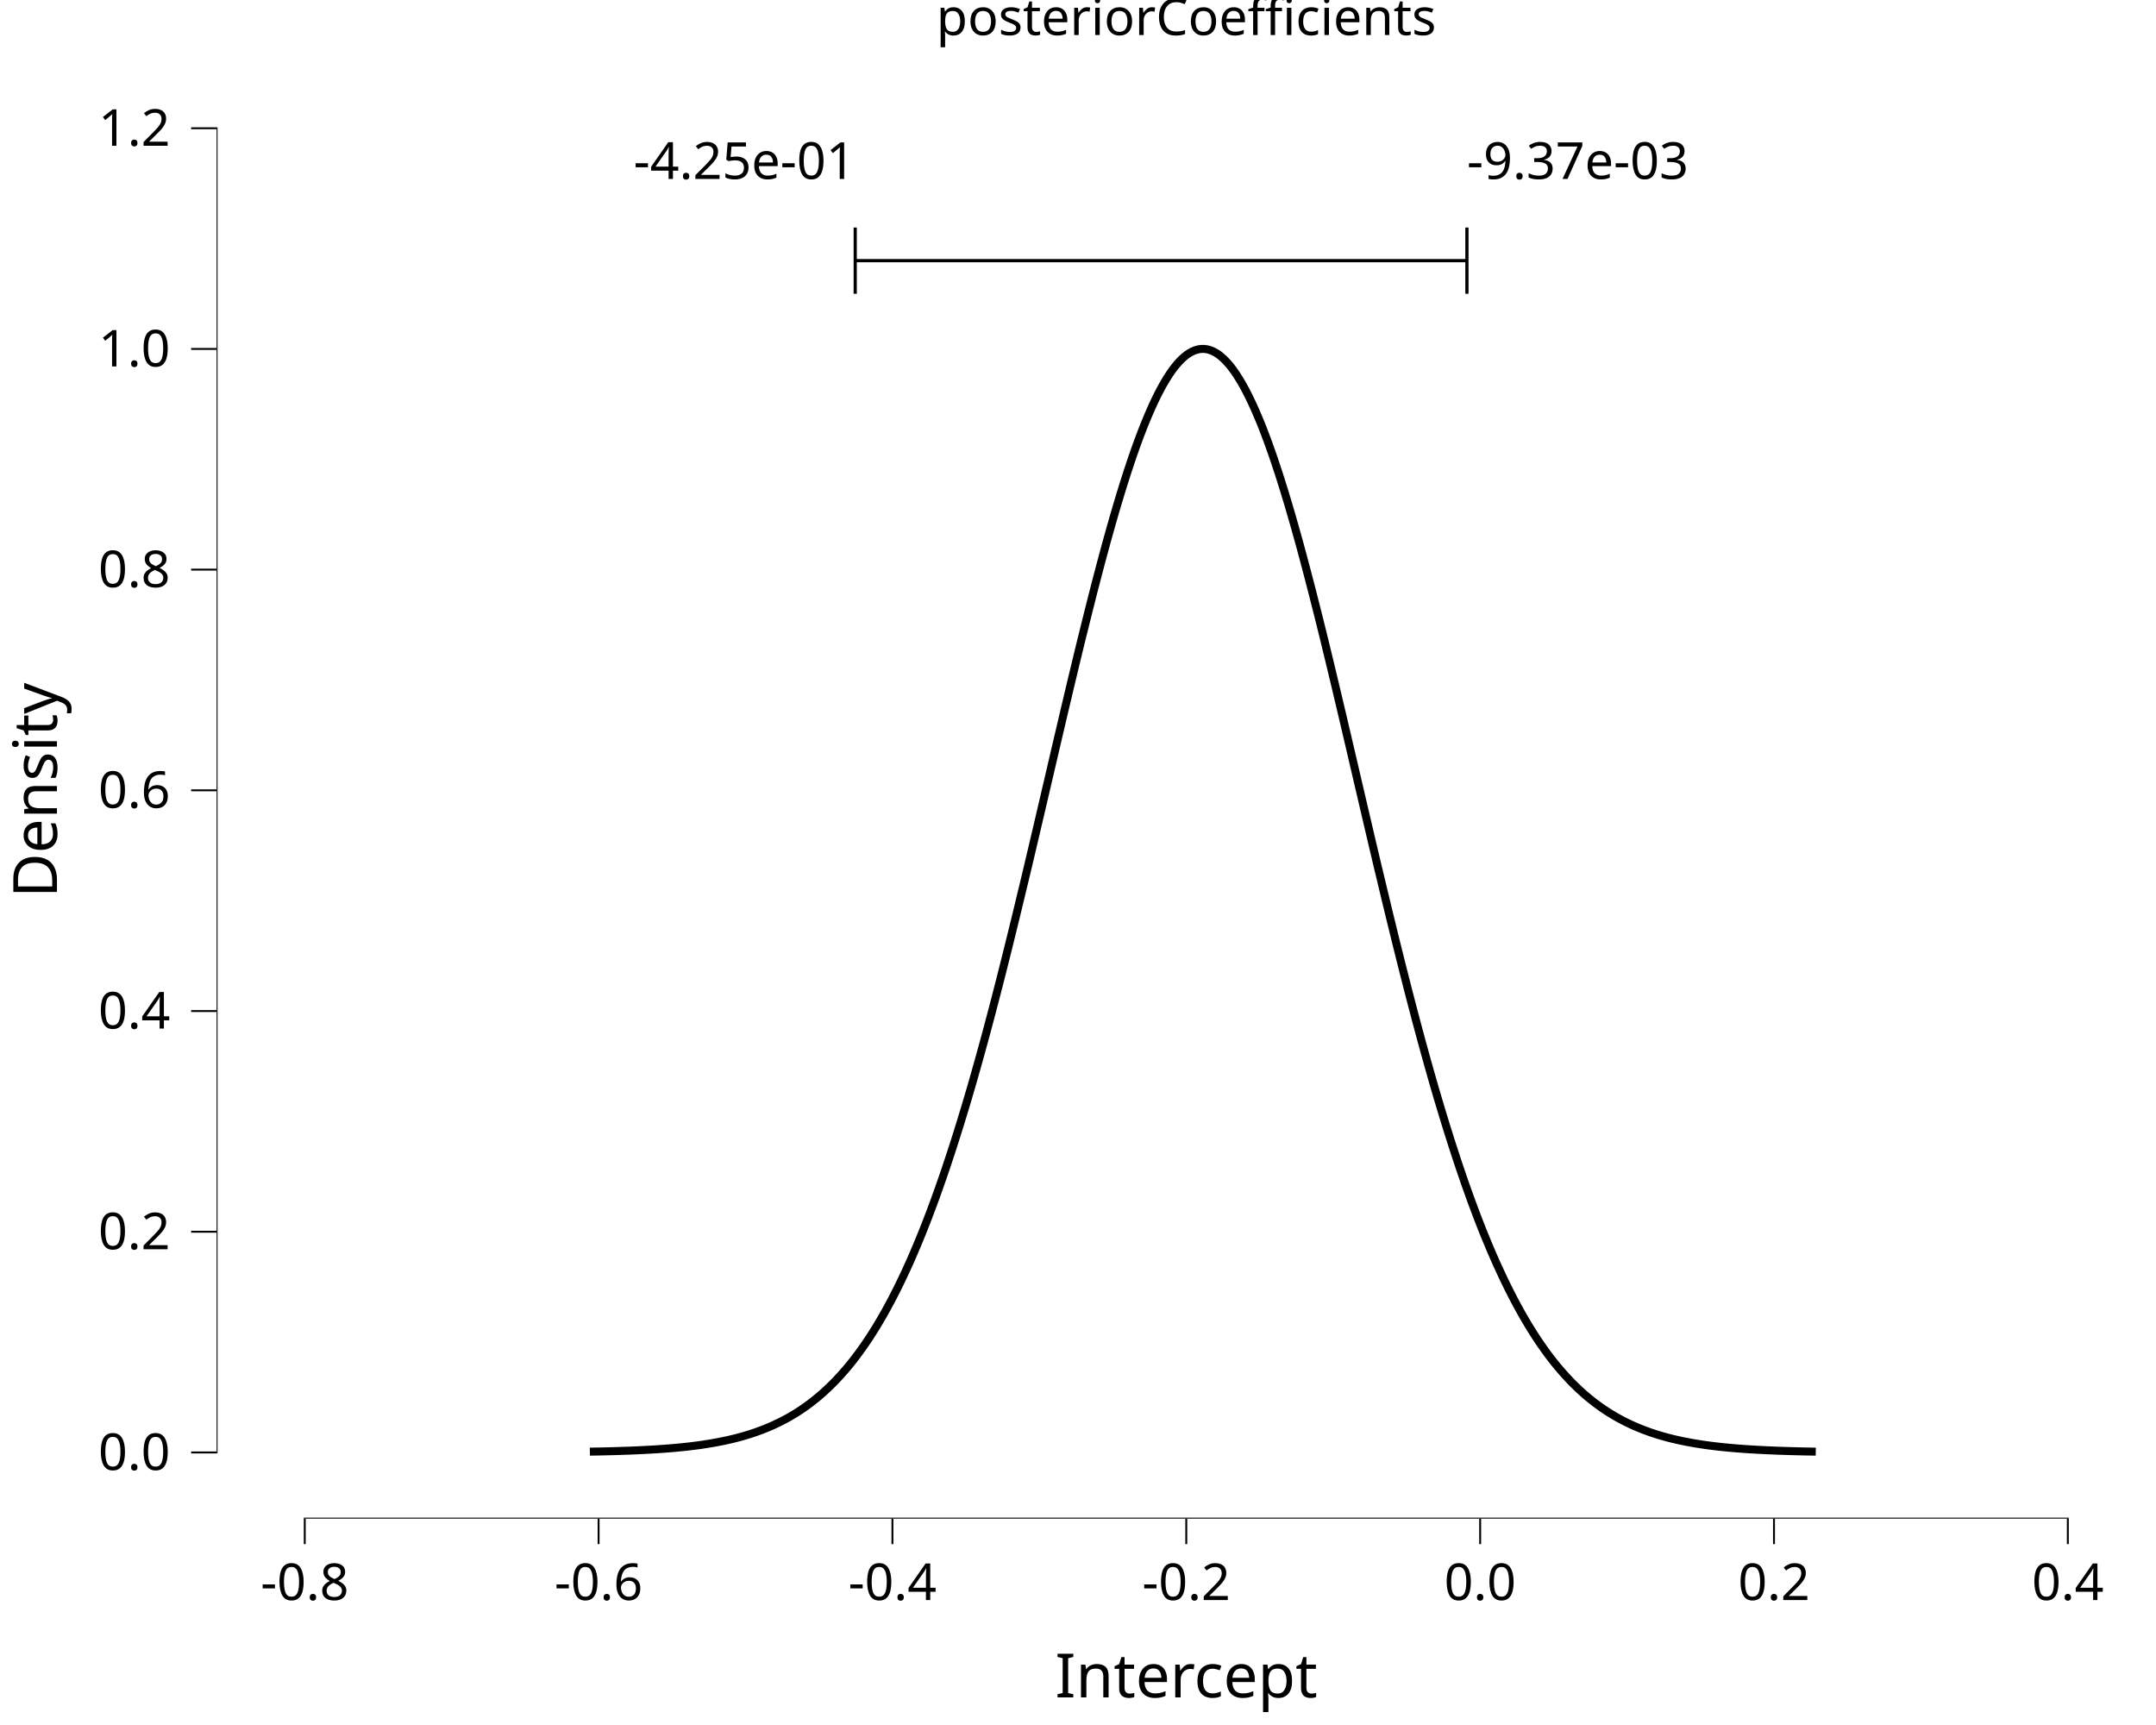
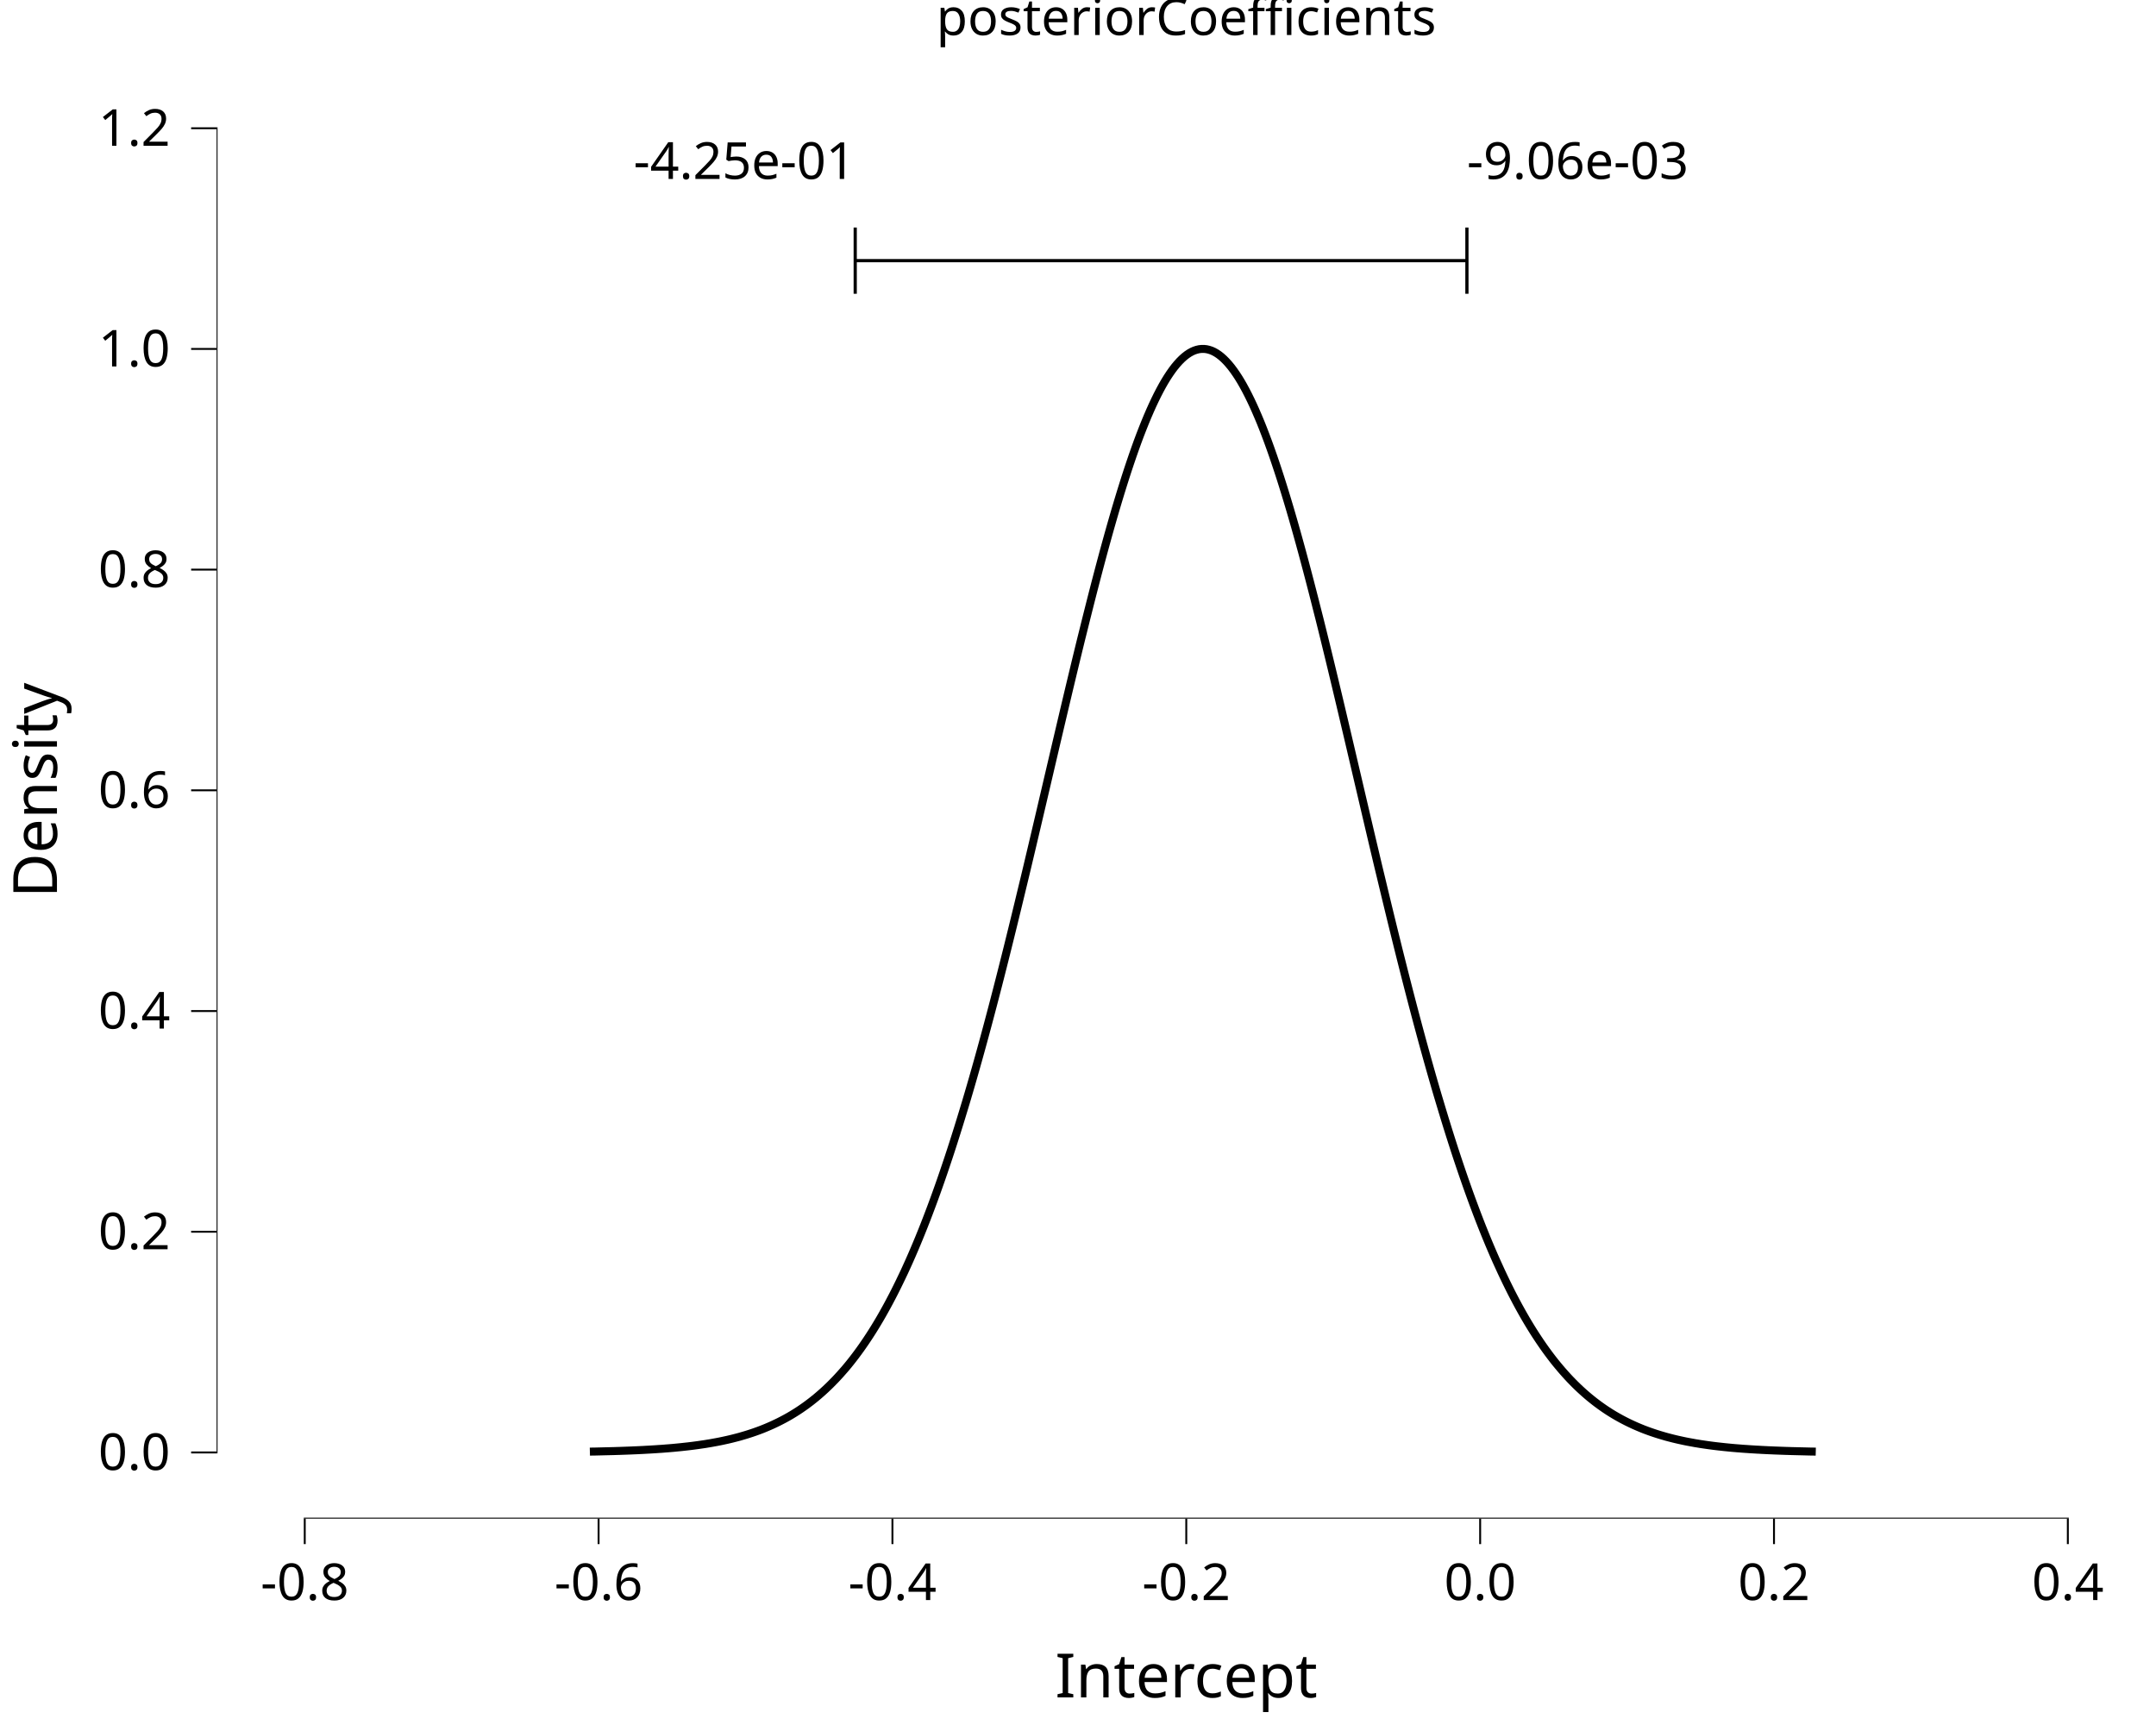
<svg xmlns="http://www.w3.org/2000/svg" class="svglite" data-engine-version="2.0" width="720.00pt" height="576.00pt" viewBox="0 0 720.00 576.00">
  <defs>
    <style type="text/css">
    .svglite line, .svglite polyline, .svglite polygon, .svglite path, .svglite rect, .svglite circle {
      fill: none;
      stroke: #000000;
      stroke-linecap: round;
      stroke-linejoin: round;
      stroke-miterlimit: 10.00;
    }
  </style>
  </defs>
  <rect width="100%" height="100%" style="stroke: none; fill: #FFFFFF;" />
  <defs>
    <clipPath id="cpMC4wMHw3MjAuMDB8MC4wMHw1NzYuMDA=">
      <rect x="0.00" y="0.00" width="720.00" height="576.00" />
    </clipPath>
  </defs>
  <g clip-path="url(#cpMC4wMHw3MjAuMDB8MC4wMHw1NzYuMDA=)">
    <rect x="0.00" y="0.00" width="720.00" height="576.00" style="stroke-width: 10.67; stroke: none;" />
  </g>
  <defs>
    <clipPath id="cpNzIuMzN8NzIwLjAwfDIwLjcxfDUwNy4wOQ==">
      <rect x="72.33" y="20.71" width="647.67" height="486.39" />
    </clipPath>
  </defs>
  <g clip-path="url(#cpNzIuMzN8NzIwLjAwfDIwLjcxfDUwNy4wOQ==)">
    <rect x="72.33" y="20.71" width="647.67" height="486.39" style="stroke-width: 10.67; stroke: none;" />
    <polyline points="494.30,484.99 494.30,484.99 " style="stroke-width: 2.67; stroke: #BEBEBE; stroke-linecap: butt;" />
-     <polyline points="196.99,484.73 197.81,484.71 198.63,484.70 199.45,484.68 200.27,484.67 201.09,484.65 201.91,484.63 202.73,484.61 203.56,484.59 204.38,484.57 205.20,484.55 206.02,484.52 206.84,484.50 207.66,484.47 208.48,484.44 209.30,484.42 210.12,484.39 210.94,484.35 211.76,484.32 212.58,484.29 213.40,484.25 214.22,484.21 215.04,484.17 215.86,484.13 216.68,484.08 217.50,484.04 218.32,483.99 219.14,483.94 219.96,483.89 220.78,483.83 221.60,483.77 222.42,483.71 223.25,483.65 224.07,483.58 224.89,483.51 225.71,483.44 226.53,483.36 227.35,483.28 228.17,483.20 228.99,483.11 229.81,483.02 230.63,482.92 231.45,482.82 232.27,482.72 233.09,482.61 233.91,482.50 234.73,482.38 235.55,482.25 236.37,482.12 237.19,481.99 238.01,481.85 238.83,481.70 239.65,481.55 240.47,481.39 241.29,481.23 242.11,481.06 242.94,480.88 243.76,480.69 244.58,480.50 245.40,480.30 246.22,480.09 247.04,479.87 247.86,479.64 248.68,479.41 249.50,479.16 250.32,478.91 251.14,478.64 251.96,478.37 252.78,478.08 253.60,477.78 254.42,477.48 255.24,477.16 256.06,476.83 256.88,476.48 257.70,476.13 258.52,475.76 259.34,475.37 260.16,474.98 260.98,474.57 261.80,474.14 262.63,473.70 263.45,473.25 264.27,472.77 265.09,472.28 265.91,471.78 266.73,471.26 267.55,470.72 268.37,470.16 269.19,469.58 270.01,468.98 270.83,468.37 271.65,467.73 272.47,467.07 273.29,466.40 274.11,465.70 274.93,464.98 275.75,464.23 276.57,463.46 277.39,462.67 278.21,461.86 279.03,461.02 279.85,460.15 280.67,459.26 281.49,458.34 282.32,457.40 283.14,456.43 283.96,455.43 284.78,454.40 285.60,453.34 286.42,452.26 287.24,451.14 288.06,449.99 288.88,448.82 289.70,447.61 290.52,446.37 291.34,445.09 292.16,443.79 292.98,442.45 293.80,441.07 294.62,439.66 295.44,438.22 296.26,436.74 297.08,435.23 297.90,433.68 298.72,432.09 299.54,430.47 300.36,428.81 301.18,427.11 302.01,425.37 302.83,423.60 303.65,421.79 304.47,419.94 305.29,418.04 306.11,416.11 306.93,414.14 307.75,412.14 308.57,410.09 309.39,408.00 310.21,405.87 311.03,403.70 311.85,401.49 312.67,399.23 313.49,396.94 314.31,394.61 315.13,392.24 315.95,389.83 316.77,387.37 317.59,384.88 318.41,382.35 319.23,379.78 320.05,377.17 320.87,374.52 321.69,371.83 322.52,369.10 323.34,366.33 324.16,363.53 324.98,360.69 325.80,357.81 326.62,354.90 327.44,351.95 328.26,348.97 329.08,345.96 329.90,342.91 330.72,339.83 331.54,336.71 332.36,333.57 333.18,330.39 334.00,327.19 334.82,323.96 335.64,320.70 336.46,317.42 337.28,314.11 338.10,310.78 338.92,307.43 339.74,304.05 340.56,300.66 341.38,297.24 342.21,293.81 343.03,290.37 343.85,286.91 344.67,283.44 345.49,279.95 346.31,276.46 347.13,272.96 347.95,269.45 348.77,265.94 349.59,262.42 350.41,258.91 351.23,255.39 352.05,251.87 352.87,248.36 353.69,244.86 354.51,241.36 355.33,237.88 356.15,234.40 356.97,230.94 357.79,227.49 358.61,224.07 359.43,220.66 360.25,217.27 361.07,213.90 361.90,210.57 362.72,207.25 363.54,203.97 364.36,200.72 365.18,197.50 366.00,194.32 366.82,191.18 367.64,188.08 368.46,185.01 369.28,181.99 370.10,179.02 370.92,176.10 371.74,173.22 372.56,170.39 373.38,167.62 374.20,164.91 375.02,162.25 375.84,159.65 376.66,157.11 377.48,154.63 378.30,152.22 379.12,149.88 379.94,147.60 380.76,145.39 381.59,143.25 382.41,141.19 383.23,139.20 384.05,137.28 384.87,135.45 385.69,133.69 386.51,132.01 387.33,130.41 388.15,128.89 388.97,127.46 389.79,126.11 390.61,124.84 391.43,123.66 392.25,122.57 393.07,121.57 393.89,120.66 394.71,119.83 395.53,119.10 396.35,118.45 397.17,117.90 397.99,117.44 398.81,117.07 399.63,116.79 400.45,116.60 401.28,116.51 402.10,116.51 402.92,116.60 403.74,116.79 404.56,117.07 405.38,117.44 406.20,117.90 407.02,118.45 407.84,119.10 408.66,119.83 409.48,120.66 410.30,121.57 411.12,122.57 411.94,123.66 412.76,124.84 413.58,126.11 414.40,127.46 415.22,128.89 416.04,130.41 416.86,132.01 417.68,133.69 418.50,135.45 419.32,137.28 420.14,139.20 420.97,141.19 421.79,143.25 422.61,145.39 423.43,147.60 424.25,149.88 425.07,152.22 425.89,154.63 426.71,157.11 427.53,159.65 428.35,162.25 429.17,164.91 429.99,167.62 430.81,170.39 431.63,173.22 432.45,176.10 433.27,179.02 434.09,181.99 434.91,185.01 435.73,188.08 436.55,191.18 437.37,194.32 438.19,197.50 439.01,200.72 439.83,203.97 440.66,207.25 441.48,210.57 442.30,213.90 443.12,217.27 443.94,220.66 444.76,224.07 445.58,227.49 446.40,230.94 447.22,234.40 448.04,237.88 448.86,241.36 449.68,244.86 450.50,248.36 451.32,251.87 452.14,255.39 452.96,258.91 453.78,262.42 454.60,265.94 455.42,269.45 456.24,272.96 457.06,276.46 457.88,279.95 458.70,283.44 459.52,286.91 460.34,290.37 461.17,293.81 461.99,297.24 462.81,300.66 463.63,304.05 464.45,307.43 465.27,310.78 466.09,314.11 466.91,317.42 467.73,320.70 468.55,323.96 469.37,327.19 470.19,330.39 471.01,333.57 471.83,336.71 472.65,339.83 473.47,342.91 474.29,345.96 475.11,348.97 475.93,351.95 476.75,354.90 477.57,357.81 478.39,360.69 479.21,363.53 480.03,366.33 480.86,369.10 481.68,371.83 482.50,374.52 483.32,377.17 484.14,379.78 484.96,382.35 485.78,384.88 486.60,387.37 487.42,389.83 488.24,392.24 489.06,394.61 489.88,396.94 490.70,399.23 491.52,401.49 492.34,403.70 493.16,405.87 493.98,408.00 494.80,410.09 495.62,412.14 496.44,414.14 497.26,416.11 498.08,418.04 498.90,419.94 499.72,421.79 500.55,423.60 501.37,425.37 502.19,427.11 503.01,428.81 503.83,430.47 504.65,432.09 505.47,433.68 506.29,435.23 507.11,436.74 507.93,438.22 508.75,439.66 509.57,441.07 510.39,442.45 511.21,443.79 512.03,445.09 512.85,446.37 513.67,447.61 514.49,448.82 515.31,449.99 516.13,451.14 516.95,452.26 517.77,453.34 518.59,454.40 519.41,455.43 520.24,456.43 521.06,457.40 521.88,458.34 522.70,459.26 523.52,460.15 524.34,461.02 525.16,461.86 525.98,462.67 526.80,463.46 527.62,464.23 528.44,464.98 529.26,465.70 530.08,466.40 530.90,467.07 531.72,467.73 532.54,468.37 533.36,468.98 534.18,469.58 535.00,470.16 535.82,470.72 536.64,471.26 537.46,471.78 538.28,472.28 539.10,472.77 539.93,473.25 540.75,473.70 541.57,474.14 542.39,474.57 543.21,474.98 544.03,475.37 544.85,475.76 545.67,476.13 546.49,476.48 547.31,476.83 548.13,477.16 548.95,477.48 549.77,477.78 550.59,478.08 551.41,478.37 552.23,478.64 553.05,478.91 553.87,479.16 554.69,479.41 555.51,479.64 556.33,479.87 557.15,480.09 557.97,480.30 558.79,480.50 559.62,480.69 560.44,480.88 561.26,481.06 562.08,481.23 562.90,481.39 563.72,481.55 564.54,481.70 565.36,481.85 566.18,481.99 567.00,482.12 567.82,482.25 568.64,482.38 569.46,482.50 570.28,482.61 571.10,482.72 571.92,482.82 572.74,482.92 573.56,483.02 574.38,483.11 575.20,483.20 576.02,483.28 576.84,483.36 577.66,483.44 578.48,483.51 579.30,483.58 580.13,483.65 580.95,483.71 581.77,483.77 582.59,483.83 583.41,483.89 584.23,483.94 585.05,483.99 585.87,484.04 586.69,484.08 587.51,484.13 588.33,484.17 589.15,484.21 589.97,484.25 590.79,484.29 591.61,484.32 592.43,484.35 593.25,484.39 594.07,484.42 594.89,484.44 595.71,484.47 596.53,484.50 597.35,484.52 598.17,484.55 598.99,484.57 599.82,484.59 600.64,484.61 601.46,484.63 602.28,484.65 603.10,484.67 603.92,484.68 604.74,484.70 605.56,484.71 606.38,484.73 " style="stroke-width: 2.67; stroke-linecap: butt;" />
+     <polyline points="196.99,484.72 197.81,484.70 198.63,484.69 199.45,484.67 200.27,484.65 201.09,484.63 201.91,484.61 202.73,484.59 203.56,484.57 204.38,484.55 205.20,484.53 206.02,484.50 206.84,484.48 207.66,484.45 208.48,484.42 209.30,484.39 210.12,484.36 210.94,484.33 211.76,484.29 212.58,484.26 213.40,484.22 214.22,484.18 215.04,484.14 215.86,484.09 216.68,484.05 217.50,484.00 218.32,483.95 219.14,483.90 219.96,483.84 220.78,483.79 221.60,483.73 222.42,483.66 223.25,483.60 224.07,483.53 224.89,483.46 225.71,483.38 226.53,483.30 227.35,483.22 228.17,483.13 228.99,483.04 229.81,482.95 230.63,482.85 231.45,482.75 232.27,482.64 233.09,482.53 233.91,482.41 234.73,482.29 235.55,482.17 236.37,482.03 237.19,481.90 238.01,481.75 238.83,481.60 239.65,481.45 240.47,481.29 241.29,481.12 242.11,480.94 242.94,480.76 243.76,480.57 244.58,480.37 245.40,480.16 246.22,479.95 247.04,479.73 247.86,479.49 248.68,479.25 249.50,479.00 250.32,478.74 251.14,478.47 251.96,478.19 252.78,477.90 253.60,477.60 254.42,477.29 255.24,476.96 256.06,476.62 256.88,476.27 257.70,475.91 258.52,475.53 259.34,475.14 260.16,474.74 260.98,474.32 261.80,473.89 262.63,473.44 263.45,472.98 264.27,472.50 265.09,472.00 265.91,471.49 266.73,470.96 267.55,470.41 268.37,469.84 269.19,469.26 270.01,468.65 270.83,468.03 271.65,467.38 272.47,466.72 273.29,466.03 274.11,465.32 274.93,464.59 275.75,463.84 276.57,463.06 277.39,462.26 278.21,461.43 279.03,460.59 279.85,459.71 280.67,458.81 281.49,457.88 282.32,456.93 283.14,455.95 283.96,454.94 284.78,453.90 285.60,452.83 286.42,451.73 287.24,450.61 288.06,449.45 288.88,448.26 289.70,447.04 290.52,445.79 291.34,444.51 292.16,443.19 292.98,441.84 293.80,440.46 294.62,439.04 295.44,437.58 296.26,436.10 297.08,434.57 297.90,433.01 298.72,431.42 299.54,429.78 300.36,428.11 301.18,426.40 302.01,424.66 302.83,422.87 303.65,421.05 304.47,419.19 305.29,417.29 306.11,415.35 306.93,413.37 307.75,411.35 308.57,409.30 309.39,407.20 310.21,405.06 311.03,402.88 311.85,400.67 312.67,398.41 313.49,396.11 314.31,393.77 315.13,391.39 315.95,388.97 316.77,386.52 317.59,384.02 318.41,381.48 319.23,378.90 320.05,376.29 320.87,373.63 321.69,370.94 322.52,368.21 323.34,365.44 324.16,362.64 324.98,359.80 325.80,356.92 326.62,354.01 327.44,351.06 328.26,348.08 329.08,345.06 329.90,342.01 330.72,338.93 331.54,335.82 332.36,332.68 333.18,329.51 334.00,326.31 334.82,323.08 335.64,319.83 336.46,316.55 337.28,313.24 338.10,309.92 338.92,306.57 339.74,303.20 340.56,299.81 341.38,296.41 342.21,292.98 343.03,289.55 343.85,286.09 344.67,282.63 345.49,279.16 346.31,275.67 347.13,272.18 347.95,268.68 348.77,265.18 349.59,261.68 350.41,258.17 351.23,254.67 352.05,251.17 352.87,247.67 353.69,244.18 354.51,240.70 355.33,237.22 356.15,233.76 356.97,230.31 357.79,226.88 358.61,223.47 359.43,220.07 360.25,216.70 361.07,213.35 361.90,210.03 362.72,206.73 363.54,203.47 364.36,200.23 365.18,197.03 366.00,193.87 366.82,190.74 367.64,187.65 368.46,184.60 369.28,181.60 370.10,178.64 370.92,175.73 371.74,172.87 372.56,170.06 373.38,167.31 374.20,164.61 375.02,161.97 375.84,159.38 376.66,156.86 377.48,154.40 378.30,152.00 379.12,149.67 379.94,147.40 380.76,145.21 381.59,143.08 382.41,141.03 383.23,139.05 384.05,137.15 384.87,135.32 385.69,133.58 386.51,131.91 387.33,130.32 388.15,128.81 388.97,127.38 389.79,126.04 390.61,124.79 391.43,123.62 392.25,122.53 393.07,121.54 393.89,120.63 394.71,119.81 395.53,119.08 396.35,118.44 397.17,117.89 397.99,117.43 398.81,117.06 399.63,116.79 400.45,116.60 401.28,116.51 402.10,116.51 402.92,116.60 403.74,116.79 404.56,117.06 405.38,117.43 406.20,117.89 407.02,118.44 407.84,119.08 408.66,119.81 409.48,120.63 410.30,121.54 411.12,122.53 411.94,123.62 412.76,124.79 413.58,126.04 414.40,127.38 415.22,128.81 416.04,130.32 416.86,131.91 417.68,133.58 418.50,135.32 419.32,137.15 420.14,139.05 420.97,141.03 421.79,143.08 422.61,145.21 423.43,147.40 424.25,149.67 425.07,152.00 425.89,154.40 426.71,156.86 427.53,159.38 428.35,161.97 429.17,164.61 429.99,167.31 430.81,170.06 431.63,172.87 432.45,175.73 433.27,178.64 434.09,181.60 434.91,184.60 435.73,187.65 436.55,190.74 437.37,193.87 438.19,197.03 439.01,200.23 439.83,203.47 440.66,206.73 441.48,210.03 442.30,213.35 443.12,216.70 443.94,220.07 444.76,223.47 445.58,226.88 446.40,230.31 447.22,233.76 448.04,237.22 448.86,240.70 449.68,244.18 450.50,247.67 451.32,251.17 452.14,254.67 452.96,258.17 453.78,261.68 454.60,265.18 455.42,268.68 456.24,272.18 457.06,275.67 457.88,279.16 458.70,282.63 459.52,286.09 460.34,289.55 461.17,292.98 461.99,296.41 462.81,299.81 463.63,303.20 464.45,306.57 465.27,309.92 466.09,313.24 466.91,316.55 467.73,319.83 468.55,323.08 469.37,326.31 470.19,329.51 471.01,332.68 471.83,335.82 472.65,338.93 473.47,342.01 474.29,345.06 475.11,348.08 475.93,351.06 476.75,354.01 477.57,356.92 478.39,359.80 479.21,362.64 480.03,365.44 480.86,368.21 481.68,370.94 482.50,373.63 483.32,376.29 484.14,378.90 484.96,381.48 485.78,384.02 486.60,386.52 487.42,388.97 488.24,391.39 489.06,393.77 489.88,396.11 490.70,398.41 491.52,400.67 492.34,402.88 493.16,405.06 493.98,407.20 494.80,409.30 495.62,411.35 496.44,413.37 497.26,415.35 498.08,417.29 498.90,419.19 499.72,421.05 500.55,422.87 501.37,424.66 502.19,426.40 503.01,428.11 503.83,429.78 504.65,431.42 505.47,433.01 506.29,434.57 507.11,436.10 507.93,437.58 508.75,439.04 509.57,440.46 510.39,441.84 511.21,443.19 512.03,444.51 512.85,445.79 513.67,447.04 514.49,448.26 515.31,449.45 516.13,450.61 516.95,451.73 517.77,452.83 518.59,453.90 519.41,454.94 520.24,455.95 521.06,456.93 521.88,457.88 522.70,458.81 523.52,459.71 524.34,460.59 525.16,461.43 525.98,462.26 526.80,463.06 527.62,463.84 528.44,464.59 529.26,465.32 530.08,466.03 530.90,466.72 531.72,467.38 532.54,468.03 533.36,468.65 534.18,469.26 535.00,469.84 535.82,470.41 536.64,470.96 537.46,471.49 538.28,472.00 539.10,472.50 539.93,472.98 540.75,473.44 541.57,473.89 542.39,474.32 543.21,474.74 544.03,475.14 544.85,475.53 545.67,475.91 546.49,476.27 547.31,476.62 548.13,476.96 548.95,477.29 549.77,477.60 550.59,477.90 551.41,478.19 552.23,478.47 553.05,478.74 553.87,479.00 554.69,479.25 555.51,479.49 556.33,479.73 557.15,479.95 557.97,480.16 558.79,480.37 559.62,480.57 560.44,480.76 561.26,480.94 562.08,481.12 562.90,481.29 563.72,481.45 564.54,481.60 565.36,481.75 566.18,481.90 567.00,482.03 567.82,482.17 568.64,482.29 569.46,482.41 570.28,482.53 571.10,482.64 571.92,482.75 572.74,482.85 573.56,482.95 574.38,483.04 575.20,483.13 576.02,483.22 576.84,483.30 577.66,483.38 578.48,483.46 579.30,483.53 580.13,483.60 580.95,483.66 581.77,483.73 582.59,483.79 583.41,483.84 584.23,483.90 585.05,483.95 585.87,484.00 586.69,484.05 587.51,484.09 588.33,484.14 589.15,484.18 589.97,484.22 590.79,484.26 591.61,484.29 592.43,484.33 593.25,484.36 594.07,484.39 594.89,484.42 595.71,484.45 596.53,484.48 597.35,484.50 598.17,484.53 598.99,484.55 599.82,484.57 600.64,484.59 601.46,484.61 602.28,484.63 603.10,484.65 603.92,484.67 604.74,484.69 605.56,484.70 606.38,484.72 " style="stroke-width: 2.67; stroke-linecap: butt;" />
    <polyline points="489.88,98.09 489.88,75.98 " style="stroke-width: 1.07; stroke-linecap: butt;" />
    <polyline points="489.88,87.03 285.60,87.03 " style="stroke-width: 1.07; stroke-linecap: butt;" />
    <polyline points="285.60,98.09 285.60,75.98 " style="stroke-width: 1.07; stroke-linecap: butt;" />
    <text x="285.60" y="59.75" text-anchor="end" style="font-size: 17.07px; font-family: sans;" textLength="73.08px" lengthAdjust="spacingAndGlyphs">-4.25e-01</text>
-     <text x="489.88" y="59.75" style="font-size: 17.07px; font-family: sans;" textLength="73.08px" lengthAdjust="spacingAndGlyphs">-9.37e-03</text>
+     <text x="489.88" y="59.75" style="font-size: 17.07px; font-family: sans;" textLength="73.08px" lengthAdjust="spacingAndGlyphs">-9.06e-03</text>
    <line x1="101.45" y1="507.09" x2="690.88" y2="507.09" style="stroke-width: 0.64; stroke-linecap: butt;" />
    <line x1="72.33" y1="485.30" x2="72.33" y2="42.50" style="stroke-width: 0.64; stroke-linecap: butt;" />
    <rect x="72.33" y="20.71" width="647.67" height="486.39" style="stroke-width: 0.00; stroke: none;" />
  </g>
  <g clip-path="url(#cpMC4wMHw3MjAuMDB8MC4wMHw1NzYuMDA=)">
    <polyline points="72.33,507.09 72.33,20.71 " style="stroke-width: 0.00; stroke: none; stroke-linecap: butt;" />
    <text x="56.85" y="490.84" text-anchor="end" style="font-size: 17.00px; font-family: sans;" textLength="23.63px" lengthAdjust="spacingAndGlyphs">0.0</text>
    <text x="56.85" y="417.14" text-anchor="end" style="font-size: 17.00px; font-family: sans;" textLength="23.63px" lengthAdjust="spacingAndGlyphs">0.2</text>
    <text x="56.85" y="343.45" text-anchor="end" style="font-size: 17.00px; font-family: sans;" textLength="23.63px" lengthAdjust="spacingAndGlyphs">0.4</text>
    <text x="56.85" y="269.75" text-anchor="end" style="font-size: 17.00px; font-family: sans;" textLength="23.63px" lengthAdjust="spacingAndGlyphs">0.6</text>
    <text x="56.85" y="196.06" text-anchor="end" style="font-size: 17.00px; font-family: sans;" textLength="23.63px" lengthAdjust="spacingAndGlyphs">0.8</text>
    <text x="56.85" y="122.36" text-anchor="end" style="font-size: 17.00px; font-family: sans;" textLength="23.63px" lengthAdjust="spacingAndGlyphs">1.0</text>
    <text x="56.85" y="48.67" text-anchor="end" style="font-size: 17.00px; font-family: sans;" textLength="23.63px" lengthAdjust="spacingAndGlyphs">1.2</text>
    <polyline points="63.83,484.99 72.33,484.99 " style="stroke-width: 0.64; stroke-linecap: butt;" />
    <polyline points="63.83,411.29 72.33,411.29 " style="stroke-width: 0.64; stroke-linecap: butt;" />
    <polyline points="63.83,337.60 72.33,337.60 " style="stroke-width: 0.64; stroke-linecap: butt;" />
    <polyline points="63.83,263.90 72.33,263.90 " style="stroke-width: 0.64; stroke-linecap: butt;" />
    <polyline points="63.83,190.21 72.33,190.21 " style="stroke-width: 0.64; stroke-linecap: butt;" />
    <polyline points="63.83,116.51 72.33,116.51 " style="stroke-width: 0.64; stroke-linecap: butt;" />
    <polyline points="63.83,42.82 72.33,42.82 " style="stroke-width: 0.64; stroke-linecap: butt;" />
    <polyline points="72.33,507.09 720.00,507.09 " style="stroke-width: 0.00; stroke: none; stroke-linecap: butt;" />
    <polyline points="101.77,515.60 101.77,507.09 " style="stroke-width: 0.64; stroke-linecap: butt;" />
    <polyline points="199.90,515.60 199.90,507.09 " style="stroke-width: 0.64; stroke-linecap: butt;" />
    <polyline points="298.03,515.60 298.03,507.09 " style="stroke-width: 0.64; stroke-linecap: butt;" />
    <polyline points="396.16,515.60 396.16,507.09 " style="stroke-width: 0.64; stroke-linecap: butt;" />
    <polyline points="494.30,515.60 494.30,507.09 " style="stroke-width: 0.64; stroke-linecap: butt;" />
    <polyline points="592.43,515.60 592.43,507.09 " style="stroke-width: 0.64; stroke-linecap: butt;" />
    <polyline points="690.56,515.60 690.56,507.09 " style="stroke-width: 0.64; stroke-linecap: butt;" />
    <text x="101.77" y="534.27" text-anchor="middle" style="font-size: 17.00px; font-family: sans;" textLength="29.29px" lengthAdjust="spacingAndGlyphs">-0.8</text>
    <text x="199.90" y="534.27" text-anchor="middle" style="font-size: 17.00px; font-family: sans;" textLength="29.29px" lengthAdjust="spacingAndGlyphs">-0.6</text>
    <text x="298.03" y="534.27" text-anchor="middle" style="font-size: 17.00px; font-family: sans;" textLength="29.29px" lengthAdjust="spacingAndGlyphs">-0.4</text>
    <text x="396.16" y="534.27" text-anchor="middle" style="font-size: 17.00px; font-family: sans;" textLength="29.29px" lengthAdjust="spacingAndGlyphs">-0.2</text>
    <text x="494.30" y="534.27" text-anchor="middle" style="font-size: 17.00px; font-family: sans;" textLength="23.63px" lengthAdjust="spacingAndGlyphs">0.0</text>
    <text x="592.43" y="534.27" text-anchor="middle" style="font-size: 17.00px; font-family: sans;" textLength="23.63px" lengthAdjust="spacingAndGlyphs">0.2</text>
    <text x="690.56" y="534.27" text-anchor="middle" style="font-size: 17.00px; font-family: sans;" textLength="23.63px" lengthAdjust="spacingAndGlyphs">0.4</text>
    <text x="396.16" y="566.78" text-anchor="middle" style="font-size: 20.40px; font-family: sans;" textLength="79.39px" lengthAdjust="spacingAndGlyphs">Intercept</text>
    <text transform="translate(19.02,263.90) rotate(-90)" text-anchor="middle" style="font-size: 20.40px; font-family: sans;" textLength="68.04px" lengthAdjust="spacingAndGlyphs">Density</text>
    <text x="396.16" y="11.70" text-anchor="middle" style="font-size: 17.00px; font-family: sans;" textLength="154.98px" lengthAdjust="spacingAndGlyphs">posteriorCoefficients</text>
  </g>
</svg>
